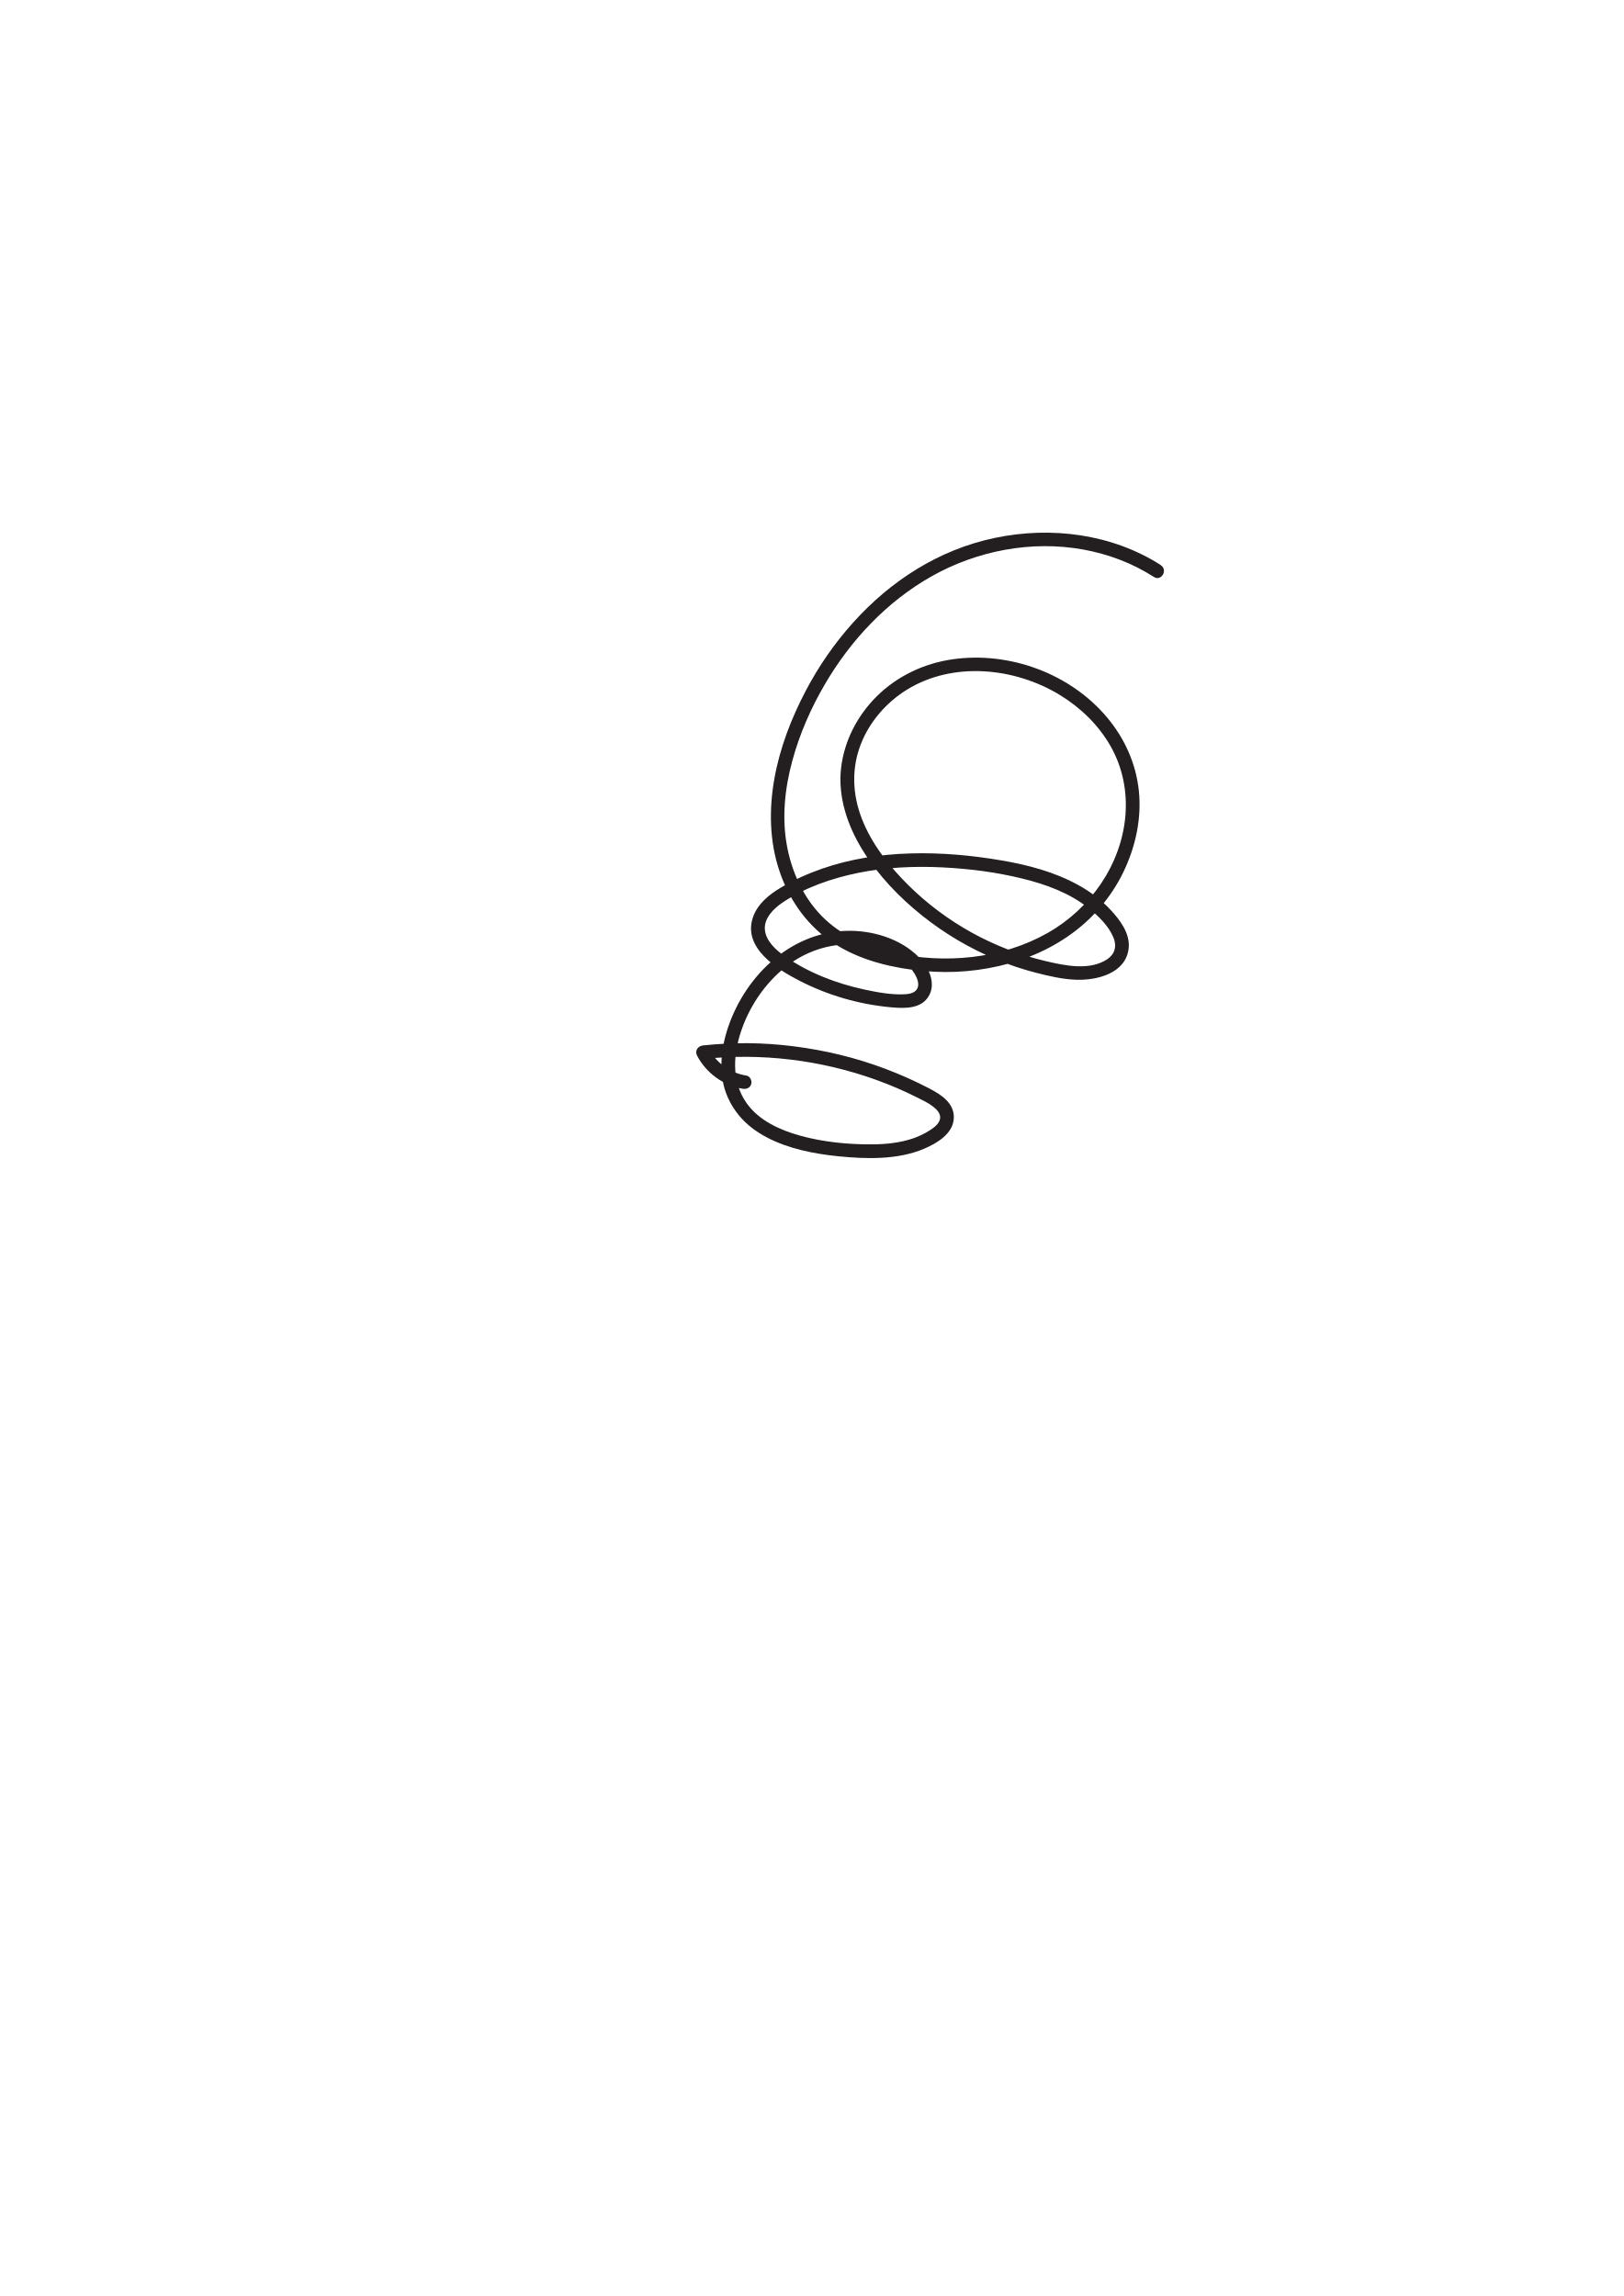
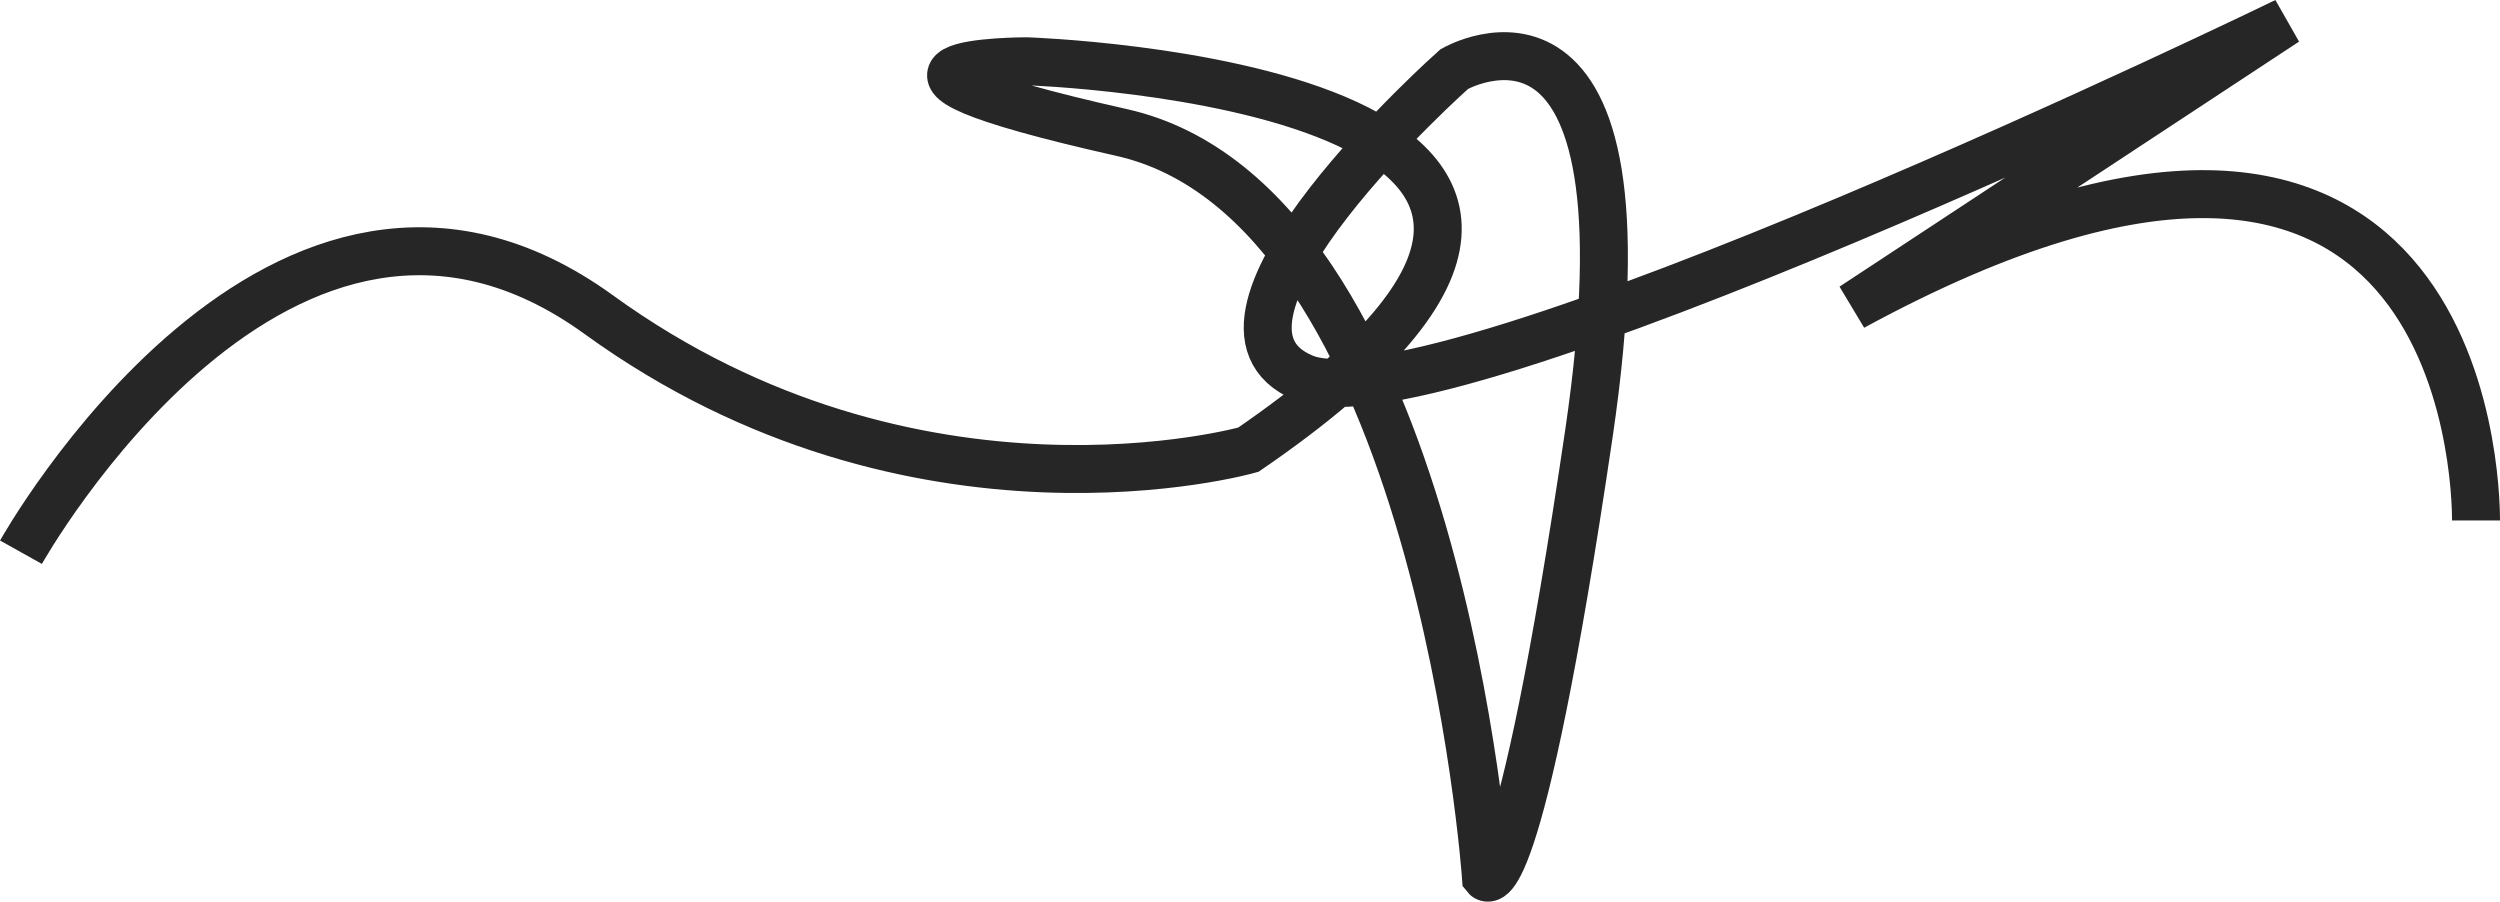
- <svg xmlns="http://www.w3.org/2000/svg" id="Layer_1" version="1.1" viewBox="0 0 595.28 841.89">
+ <svg xmlns="http://www.w3.org/2000/svg" id="Layer_1" version="1.1" viewBox="0 0 208.52 75.2">
  <defs>
    <style>
      .st0 {
-         fill: #231f20;
+         fill: none;
+         stroke: #272626;
+         stroke-miterlimit: 10;
+         stroke-width: 4px;
      }
    </style>
  </defs>
-   <path class="st0" d="M425.6,207.23c-17.91-11.49-40.27-14.32-60.89-9.99s-38.18,15.76-51.88,30.97c-6.85,7.6-12.72,16.1-17.47,25.16-5.3,10.1-9.49,20.99-11.48,32.25-1.97,11.15-1.79,22.75,1.81,33.56,3.36,10.11,9.43,19.13,18.11,25.4,8.98,6.49,19.97,9.61,30.83,11.03s21.16.97,31.45-1.35,19.95-6.59,28.23-12.97c7.81-6.01,14.12-13.91,18.18-22.89,4-8.83,6.04-18.66,5.04-28.35-1.04-10.03-5.18-19.25-11.63-26.95-13.52-16.15-35.8-24.3-56.55-21.37-10.49,1.48-20.41,6.13-27.95,13.63-7.05,7.01-11.85,16.2-13.03,26.11-1.29,10.79,2.42,21.56,8.1,30.62s13.22,16.94,21.52,23.58,17.41,12.02,27.2,16.11c4.8,2,9.75,3.67,14.79,4.95,4.73,1.21,9.69,2.36,14.58,2.52,7.72.26,18.19-2.37,19.22-11.48.62-5.5-3.22-10.52-6.77-14.3-3.34-3.56-7.34-6.53-11.6-8.89-8.73-4.85-18.55-7.44-28.34-9.1-10.97-1.87-22.14-2.88-33.27-2.55s-22.05,1.98-32.46,5.61c-5.2,1.81-10.27,4.09-15.01,6.89-4.33,2.56-8.58,5.98-10.28,10.89-3.88,11.24,8.88,19.1,17.13,23.33,10.38,5.33,21.72,8.61,33.34,9.69,4.94.46,11.36.75,14.12-4.35,2.53-4.67-.21-10.3-3.54-13.77-6.83-7.12-17.55-10.26-27.2-9.89-21,.79-37.55,17.56-43.47,36.89-1.72,5.62-2.45,11.57-1.58,17.4.74,4.95,2.89,9.52,6.06,13.37,5.65,6.86,14.36,10.6,22.78,12.71,4.49,1.12,9.08,1.82,13.68,2.28,5.17.52,10.41.83,15.61.56,5.46-.28,10.88-1.21,15.92-3.37,4.65-1.99,10.51-5.46,10.78-11.14s-4.89-8.79-9.12-10.99c-5.15-2.69-10.48-5.05-15.92-7.11-10.84-4.1-22.13-6.82-33.62-8.27s-22.22-1.5-33.29-.32c-1.89.2-3.1,1.96-2.16,3.76,3.32,6.34,9.69,11,16.77,12.13,1.33.21,2.69-.34,3.08-1.75.33-1.19-.41-2.86-1.75-3.08-5.92-.95-10.99-4.52-13.78-9.84l-2.16,3.76c21.51-2.31,43.37.35,63.71,7.72,4.99,1.81,9.87,3.91,14.62,6.29,2.06,1.03,4.23,2.03,6.06,3.46,1.28,1,2.74,2.47,2.55,4.22-.23,2.01-2.27,3.48-3.84,4.48-2.03,1.3-4.21,2.32-6.5,3.07-4.67,1.52-9.57,2.01-14.46,2.05-8.86.06-17.98-.82-26.54-3.19-7.27-2.02-14.93-5.44-19.48-11.74-6.02-8.32-5.03-18.9-1.62-28.08,3.17-8.54,8.63-16.36,15.78-22.03s15.84-8.62,24.87-8.27c4.29.17,8.65,1.1,12.56,2.91s7.8,4.27,9.95,7.96c.86,1.47,1.68,3.51.99,5.13s-2.6,2.14-4.24,2.25c-5.01.34-10.35-.66-15.24-1.71-10.28-2.2-20.62-6.19-29.26-12.26-3.18-2.23-6.86-5.55-7.22-9.68s3.06-7.63,6.34-9.86c8.29-5.63,18.23-9.01,27.98-11s20.48-2.51,30.75-1.99,19.66,1.75,29.2,4.07c8.65,2.11,17.38,5.28,24.42,10.88,3.5,2.79,7.22,6.39,9.01,10.57.8,1.87.95,3.64.25,5.39-.37.94-1.41,2.1-2.43,2.77-6.53,4.3-15.52,2.34-22.72.65-9.41-2.22-18.49-5.73-26.95-10.41s-16.38-10.57-23.29-17.43-13.47-15.1-17.05-24.42c-3.42-8.89-3.81-18.32-.34-27.25,3.19-8.21,9.38-15.32,16.84-19.94,16.95-10.5,39.55-8.2,56.11,1.89,7.59,4.63,14.19,11,18.6,18.76,4.4,7.73,6.17,16.52,5.46,25.37-1.47,18.09-12.86,34.25-28.45,43.11-16.91,9.61-37.86,11.5-56.66,7.27-9.7-2.18-19.17-6.24-26.22-13.43-6.66-6.79-10.76-15.7-12.61-24.96-2.13-10.64-.99-21.72,1.85-32.11,2.68-9.82,6.82-19.25,11.96-28.02,9.44-16.13,22.67-30.21,39-39.45,16.7-9.45,36.69-13.29,55.65-9.86,9.22,1.67,18.03,4.99,25.92,10.06,2.72,1.74,5.23-2.58,2.52-4.32h0Z" />
+   <path class="st0" d="M206.52,43.41c0-3.3-.94-45.58-51.99-17.83L190.66,1.8s-70.68,34.35-81.91,29.72,12.55-25.76,12.55-25.76c0,0,17.17-9.91,11.23,30.39s-8.59,36.99-8.59,36.99c0,0-3.96-56.15-30.39-62.09s-7.93-5.94-7.93-5.94c0,0,62.75,2.05,18.5,32.4,0,0-27.74,7.89-54.17-11.26S1.75,46.06,1.75,46.06" />
</svg>
